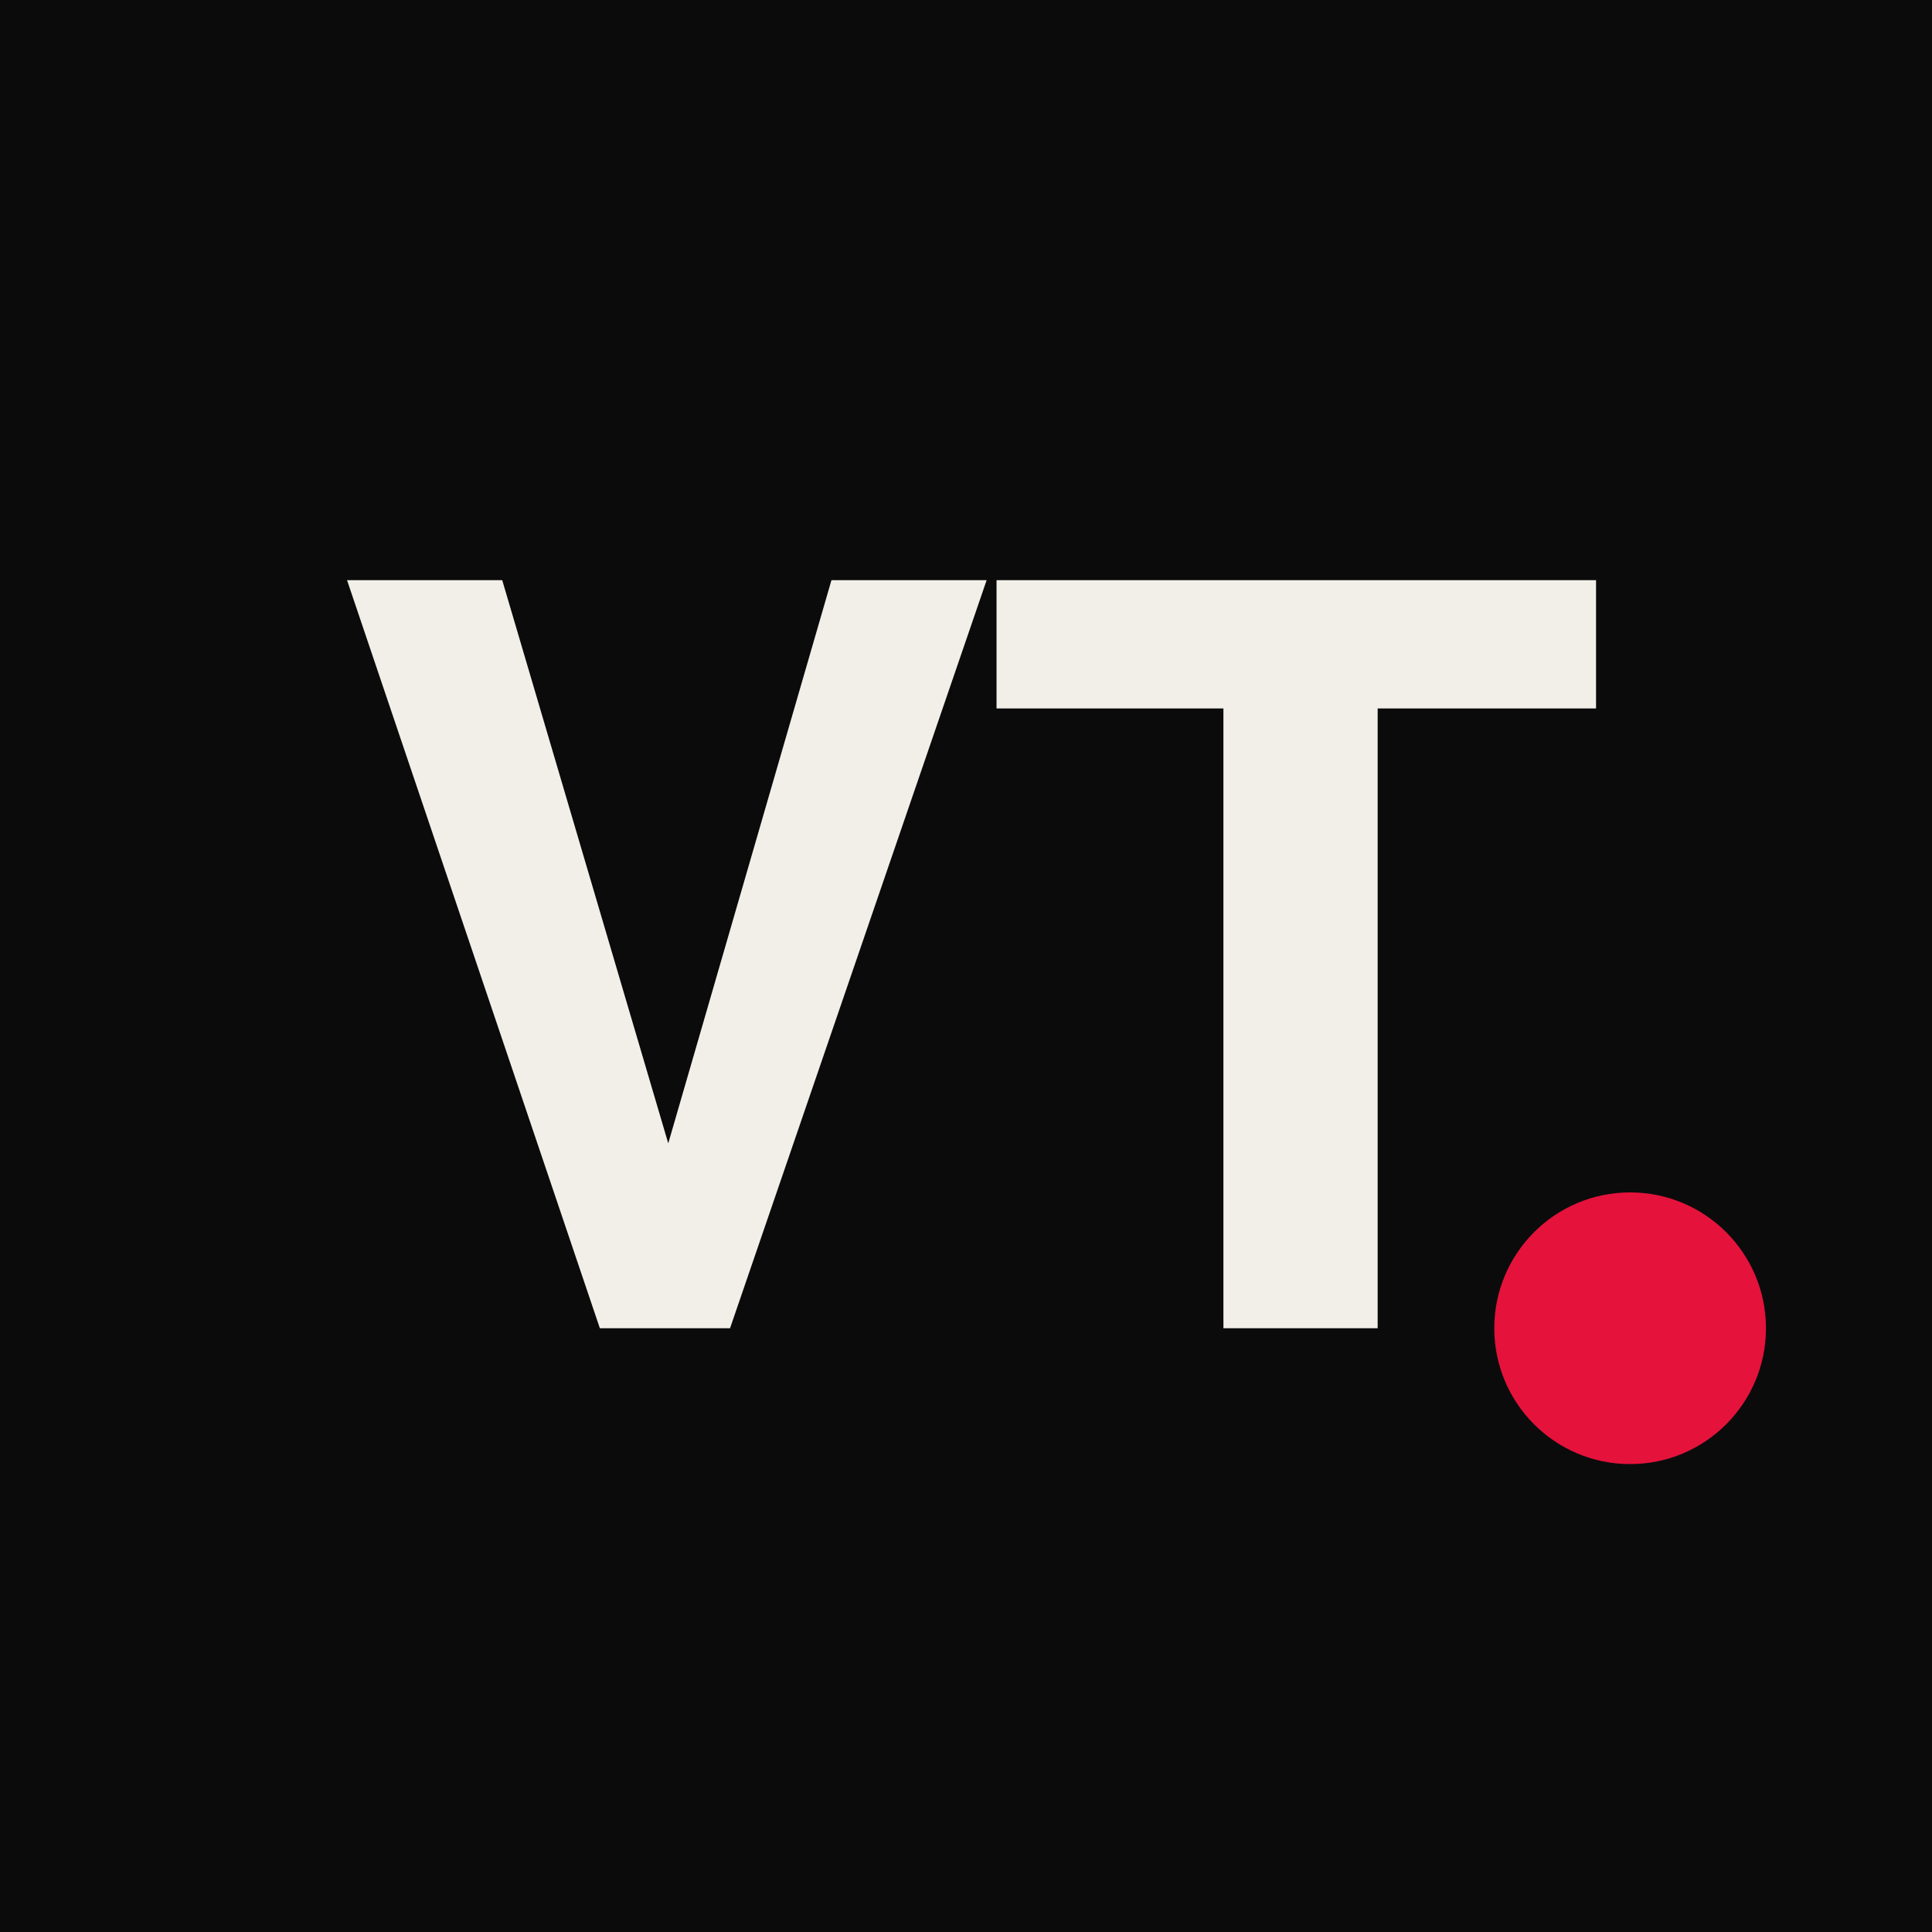
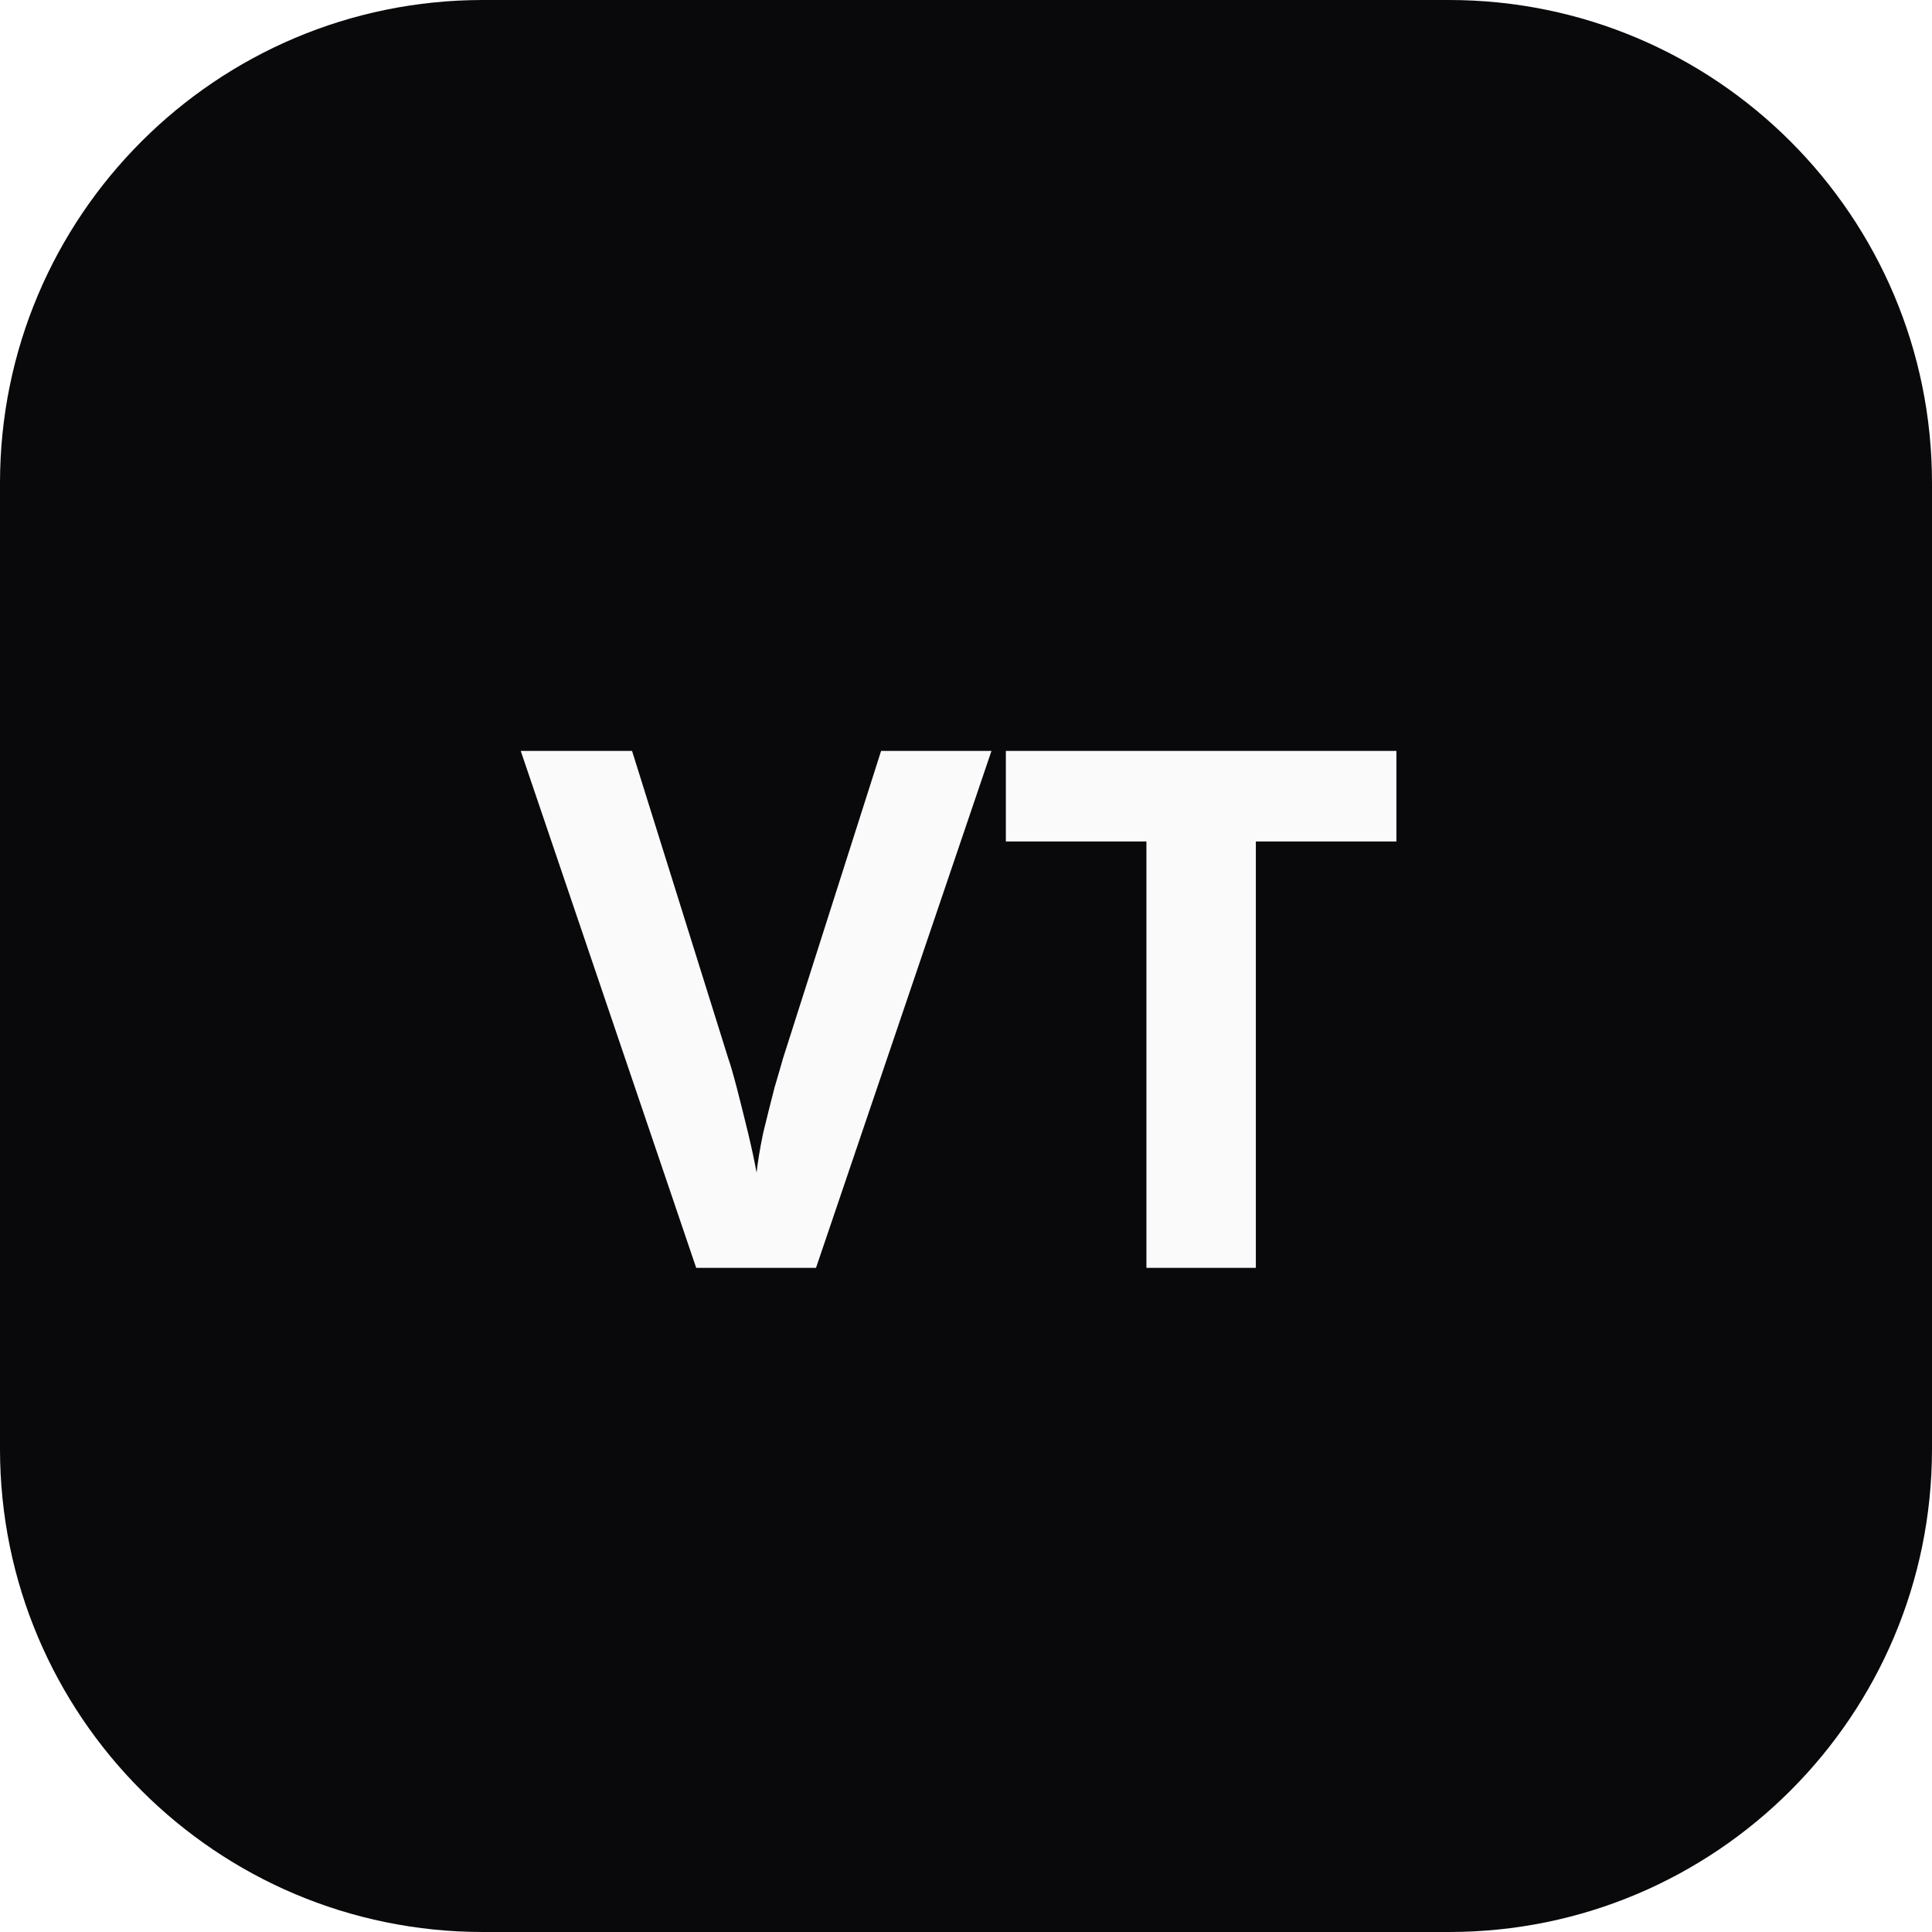
- <svg xmlns="http://www.w3.org/2000/svg" viewBox="0 0 64 64">
-   <rect width="64" height="64" fill="#0b0b0c" />
-   <text x="32" y="44" text-anchor="middle" font-family="Archivo, Helvetica, Arial, sans-serif" font-size="34" font-weight="900" letter-spacing="-1.5" fill="#f2efe8">VT</text>
-   <circle cx="54" cy="44" r="4.5" fill="#e5123b" />
+ <svg xmlns="http://www.w3.org/2000/svg" viewBox="0 0 32 32">
+   <rect width="32" height="32" rx="8" fill="#09090b" />
+   <text x="16" y="21" text-anchor="middle" font-family="ui-sans-serif, system-ui, sans-serif" font-size="12" font-weight="600" fill="#fafafa">VT</text>
</svg>
